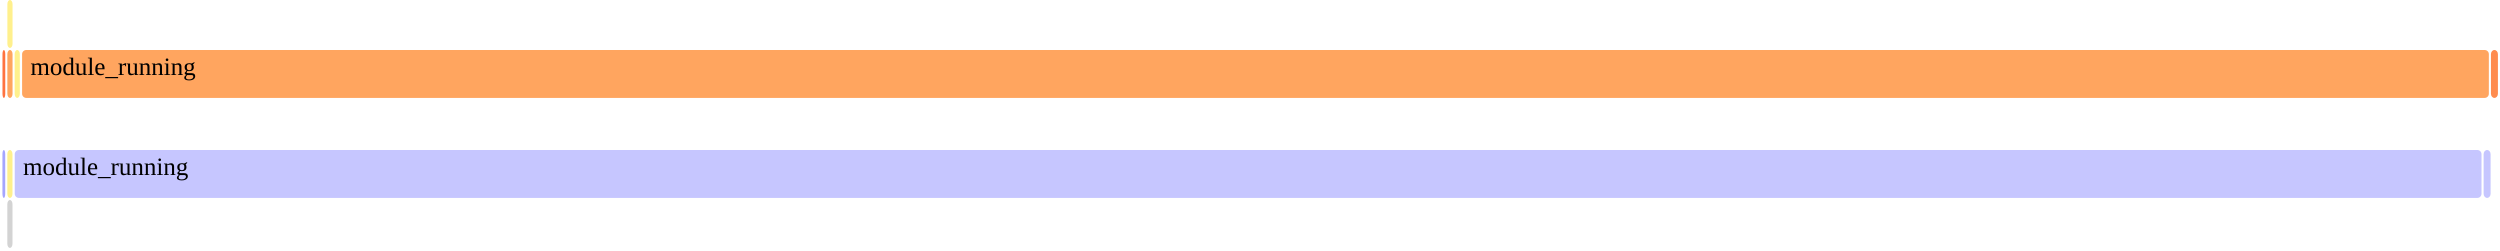
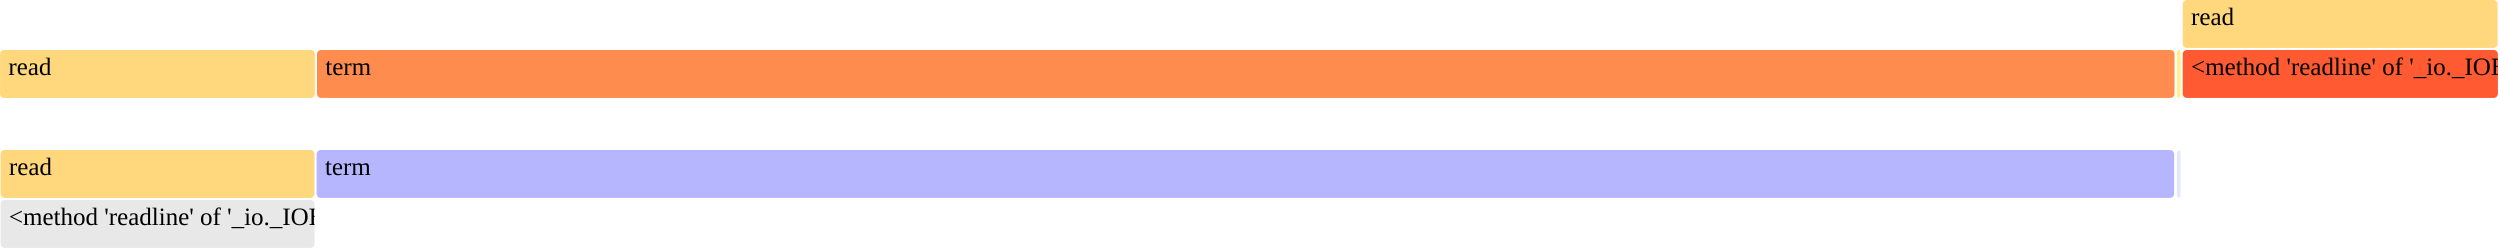
<svg xmlns="http://www.w3.org/2000/svg" version="1.1" width="1200" height="120">
  <style type="text/css">
    .func_g:hover { stroke:black; stroke-width:0.5; cursor:pointer; }
</style>
-   <svg class="func_g" x="1.19" y="24" width="1.338" height="23">
+   <svg class="func_g" x="0.026" y="24" width="151.122" height="23">
    <g>
-       <rect height="100%" width="100%" fill="rgb(255, 115, 64)" rx="2" ry="2" />
+       <rect height="100%" width="100%" fill="rgb(255, 215, 125)" rx="2" ry="2" />
+       <text alignment-baseline="central" x="4.0" y="12.0" font-size="12px" fill="rgb(0,0,0)">read</text>
+     </g>
+   </svg>
+   <svg class="func_g" x="152.15" y="24" width="891.615" height="23">
+     <g>
+       <rect height="100%" width="100%" fill="rgb(255, 140, 79)" rx="2" ry="2" />
      <text alignment-baseline="central" x="4.0" y="12.0" font-size="12px" fill="rgb(0,0,0)">term</text>
    </g>
  </svg>
-   <svg class="func_g" x="3.529" y="24" width="2.5" height="23">
+   <svg class="func_g" x="1044.909" y="24" width="1.794" height="23">
    <g>
-       <rect height="100%" width="100%" fill="rgb(255, 165, 95)" rx="2" ry="2" />
-       <text alignment-baseline="central" x="4.0" y="12.0" font-size="12px" fill="rgb(0,0,0)">socket</text>
+       <rect height="100%" width="100%" fill="rgb(255, 240, 141)" rx="2" ry="2" />
+       <text alignment-baseline="central" x="4.0" y="12.0" font-size="12px" fill="rgb(0,0,0)">&lt;built-in method time.sleep&gt;</text>
    </g>
  </svg>
-   <svg class="func_g" x="3.536" y="0" width="2.49" height="23">
+   <svg class="func_g" x="1047.711" y="24" width="151.284" height="23">
    <g>
-       <rect height="100%" width="100%" fill="rgb(255, 240, 141)" rx="2" ry="2" />
-       <text alignment-baseline="central" x="4.0" y="12.0" font-size="12px" fill="rgb(0,0,0)">__init__</text>
+       <rect height="100%" width="100%" fill="rgb(255, 90, 49)" rx="2" ry="2" />
+       <text alignment-baseline="central" x="4.0" y="12.0" font-size="12px" fill="rgb(0,0,0)">&lt;method 'readline' of '_io._IOBase' objects&gt;</text>
    </g>
  </svg>
-   <svg class="func_g" x="7.029" y="24" width="2.49" height="23">
+   <svg class="func_g" x="1047.711" y="0" width="151.122" height="23">
    <g>
-       <rect height="100%" width="100%" fill="rgb(255, 240, 141)" rx="2" ry="2" />
-       <text alignment-baseline="central" x="4.0" y="12.0" font-size="12px" fill="rgb(0,0,0)">__init__</text>
+       <rect height="100%" width="100%" fill="rgb(255, 215, 125)" rx="2" ry="2" />
+       <text alignment-baseline="central" x="4.0" y="12.0" font-size="12px" fill="rgb(0,0,0)">read</text>
    </g>
  </svg>
-   <svg class="func_g" x="10.605" y="24" width="1184.044" height="23">
+   <svg class="func_g" x="0.285" y="72" width="150.683" height="23">
    <g>
-       <rect height="100%" width="100%" fill="rgb(255, 165, 95)" rx="2" ry="2" />
-       <text alignment-baseline="central" x="4.0" y="12.0" font-size="12px" fill="rgb(0,0,0)">module_running</text>
+       <rect height="100%" width="100%" fill="rgb(255, 215, 125)" rx="2" ry="2" />
+       <text alignment-baseline="central" x="4.0" y="12.0" font-size="12px" fill="rgb(0,0,0)">read</text>
    </g>
  </svg>
-   <svg class="func_g" x="1195.65" y="24" width="3.35" height="23">
+   <svg class="func_g" x="0.285" y="96" width="150.683" height="23">
    <g>
-       <rect height="100%" width="100%" fill="rgb(255, 140, 79)" rx="2" ry="2" />
-       <text alignment-baseline="central" x="4.0" y="12.0" font-size="12px" fill="rgb(0,0,0)">&lt;built-in method builtins.print&gt;</text>
+       <rect height="100%" width="100%" fill="rgb(232, 232, 232)" rx="2" ry="2" />
+       <text alignment-baseline="central" x="4.0" y="12.0" font-size="12px" fill="rgb(0,0,0)">&lt;method 'readline' of '_io._IOBase' objects&gt;</text>
    </g>
  </svg>
-   <svg class="func_g" x="1.167" y="72" width="1.338" height="23">
+   <svg class="func_g" x="151.971" y="72" width="891.615" height="23">
    <g>
-       <rect height="100%" width="100%" fill="rgb(166, 166, 255)" rx="2" ry="2" />
+       <rect height="100%" width="100%" fill="rgb(182, 182, 255)" rx="2" ry="2" />
      <text alignment-baseline="central" x="4.0" y="12.0" font-size="12px" fill="rgb(0,0,0)">term</text>
    </g>
  </svg>
-   <svg class="func_g" x="3.514" y="72" width="2.48" height="23">
+   <svg class="func_g" x="1044.907" y="72" width="1.794" height="23">
    <g>
-       <rect height="100%" width="100%" fill="rgb(255, 240, 141)" rx="2" ry="2" />
-       <text alignment-baseline="central" x="4.0" y="12.0" font-size="12px" fill="rgb(0,0,0)">__init__</text>
-     </g>
-   </svg>
-   <svg class="func_g" x="3.514" y="96" width="2.48" height="23">
-     <g>
-       <rect height="100%" width="100%" fill="rgb(211, 211, 211)" rx="2" ry="2" />
-       <text alignment-baseline="central" x="4.0" y="12.0" font-size="12px" fill="rgb(0,0,0)">socket</text>
-     </g>
-   </svg>
-   <svg class="func_g" x="7.077" y="72" width="1184.044" height="23">
-     <g>
-       <rect height="100%" width="100%" fill="rgb(198, 198, 255)" rx="2" ry="2" />
-       <text alignment-baseline="central" x="4.0" y="12.0" font-size="12px" fill="rgb(0,0,0)">module_running</text>
-     </g>
-   </svg>
-   <svg class="func_g" x="1192.136" y="72" width="3.35" height="23">
-     <g>
-       <rect height="100%" width="100%" fill="rgb(198, 198, 255)" rx="2" ry="2" />
-       <text alignment-baseline="central" x="4.0" y="12.0" font-size="12px" fill="rgb(0,0,0)">&lt;built-in method builtins.print&gt;</text>
+       <rect height="100%" width="100%" fill="rgb(230, 230, 255)" rx="2" ry="2" />
+       <text alignment-baseline="central" x="4.0" y="12.0" font-size="12px" fill="rgb(0,0,0)">&lt;built-in method time.sleep&gt;</text>
    </g>
  </svg>
</svg>
